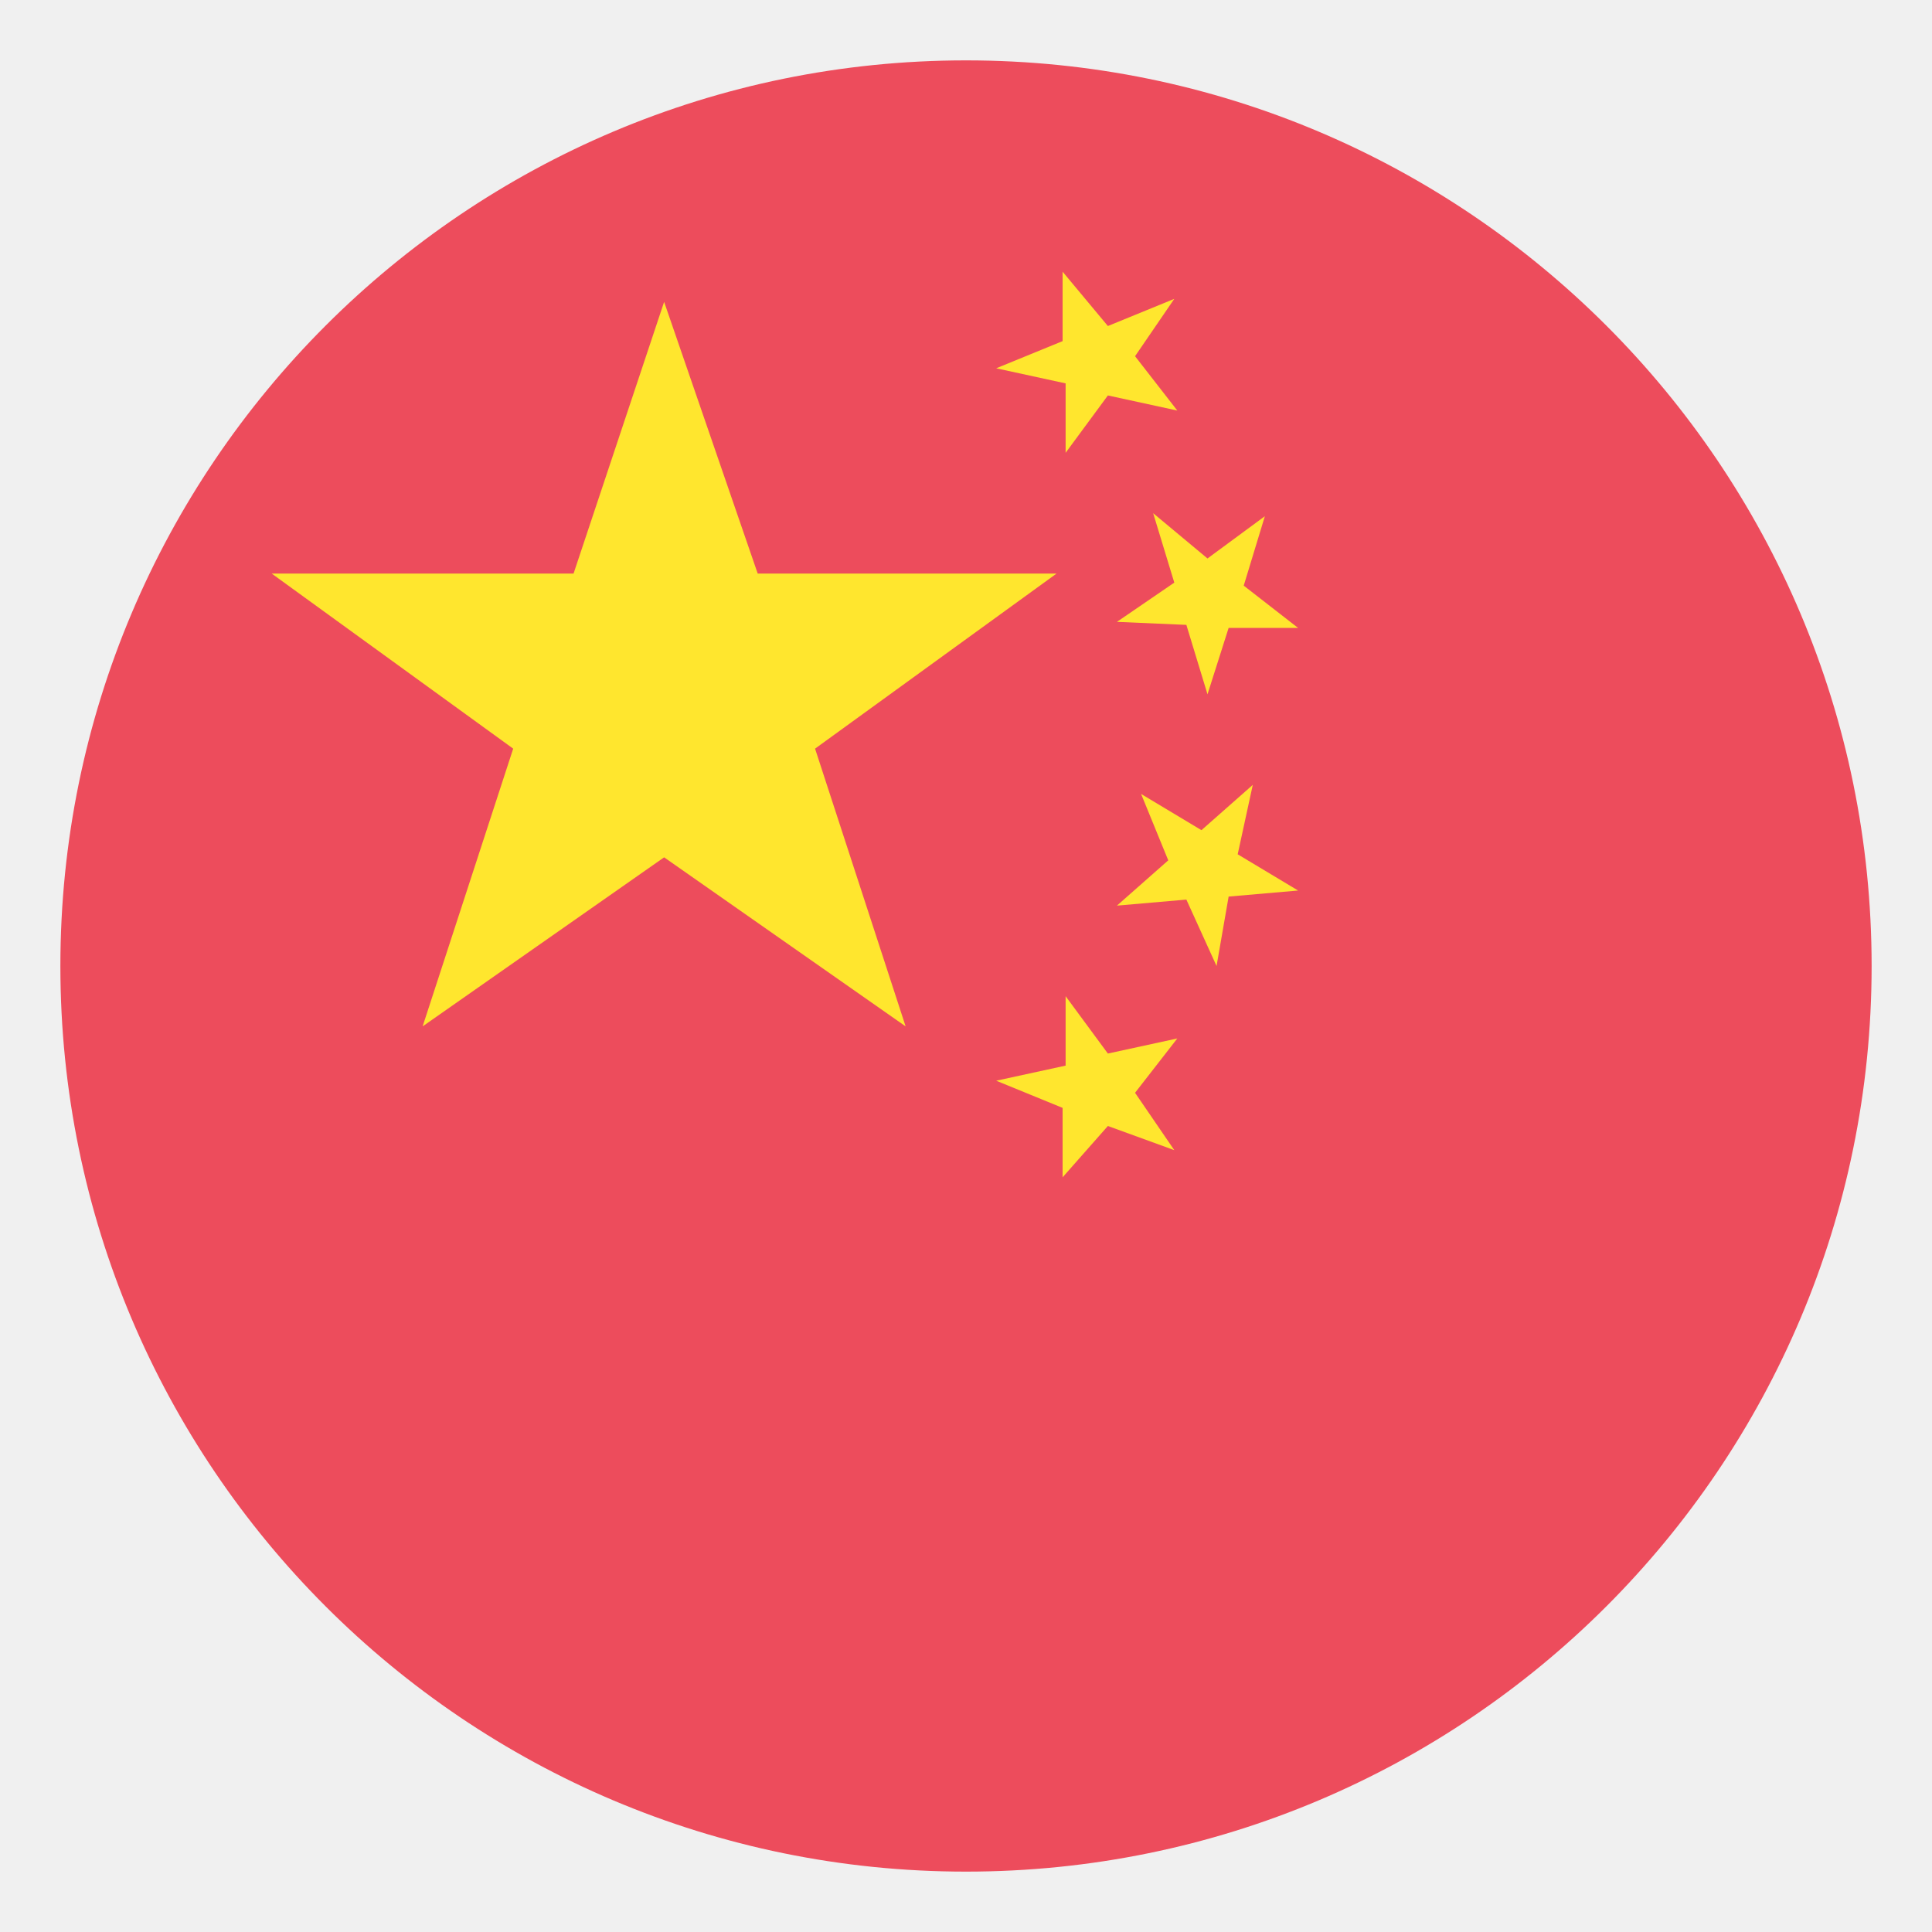
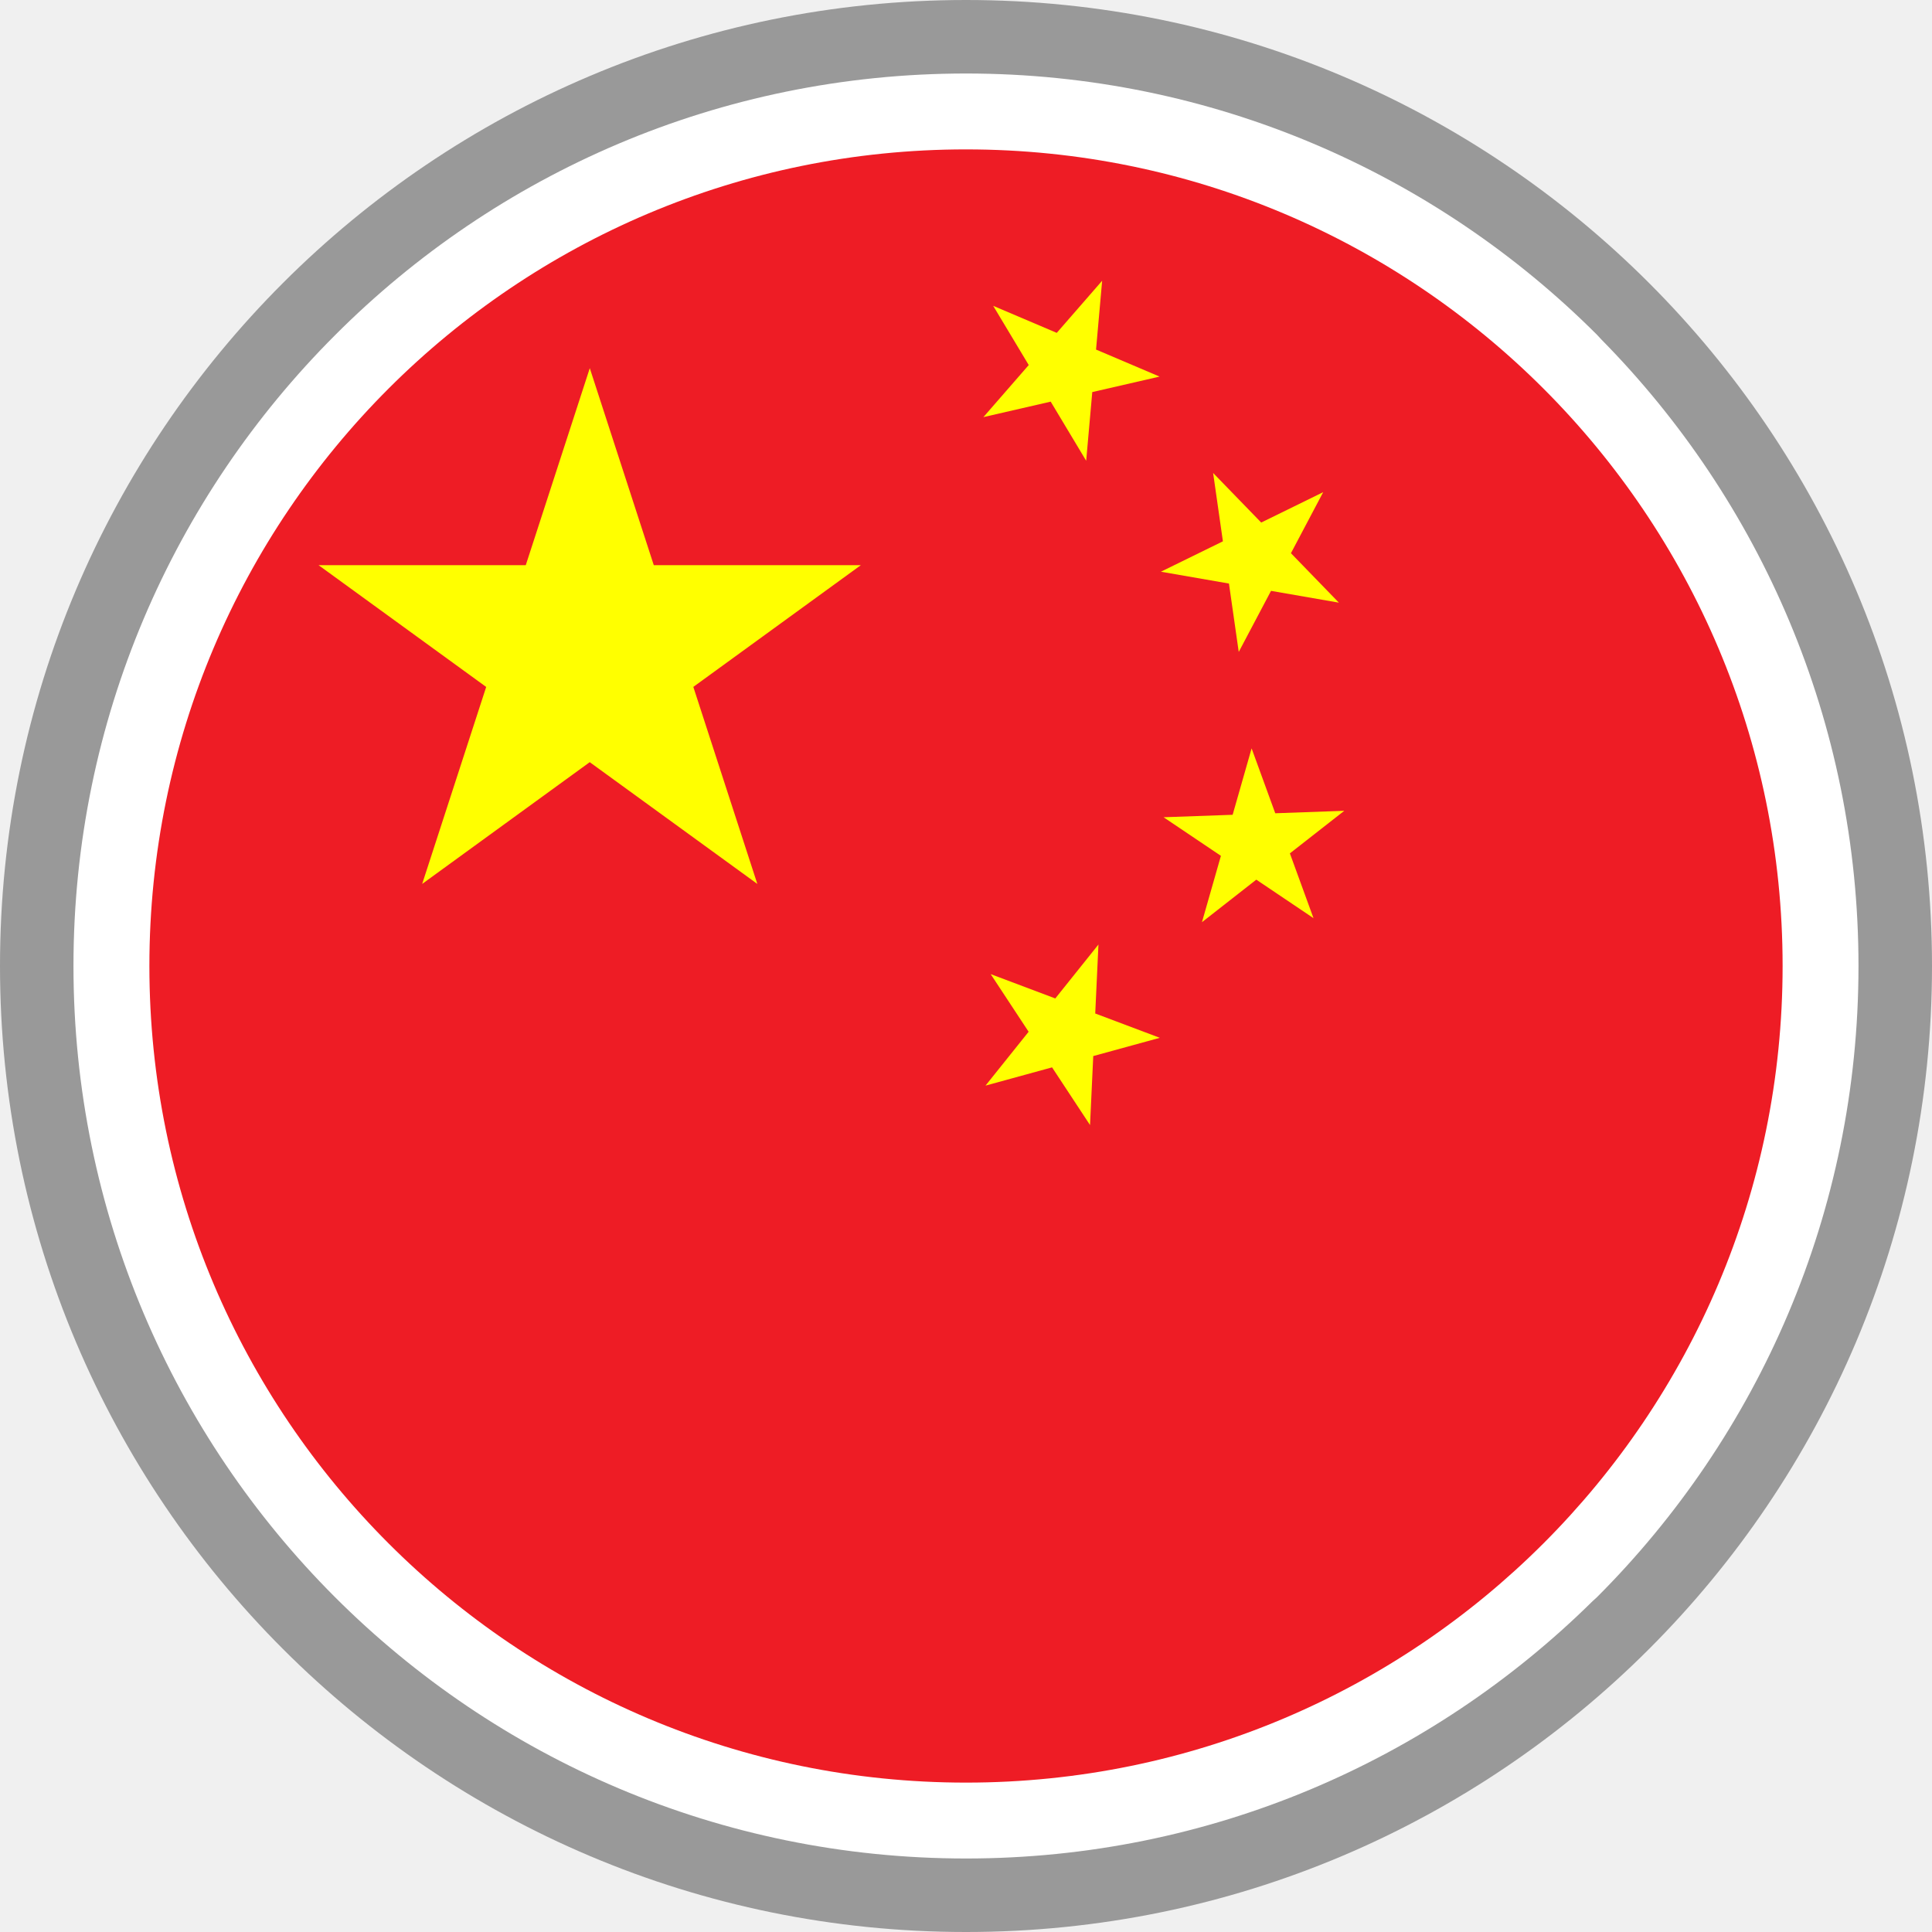
- <svg xmlns="http://www.w3.org/2000/svg" width="800px" height="800px" viewBox="0 0 64 64" aria-hidden="true" role="img" class="iconify iconify--emojione" preserveAspectRatio="xMidYMid meet">
-   <circle cx="32" cy="32" r="30" fill="#ed4c5c">
- 
- </circle>
-   <g fill="#ffe62e">
-     <path d="M22 28.4l8 5.6l-3-9.2l8-5.8h-9.9L22 10l-3 9H9l8 5.8l-3 9.2z">
- 
- </path>
-     <path d="M35.3 35.3l-2.3.5l2.2.9V39l1.5-1.7l2.2.8l-1.3-1.9l1.4-1.8l-2.3.5l-1.4-1.9z">
- 
- </path>
-     <path d="M38.7 28.5L37 30l2.3-.2l1 2.2l.4-2.3l2.3-.2l-2-1.2l.5-2.3l-1.7 1.5l-2-1.2z">
- 
- </path>
-     <path d="M39.3 20.7L40 23l.7-2.2H43l-1.8-1.4l.7-2.3l-1.9 1.4l-1.8-1.5l.7 2.3l-1.9 1.3z">
- 
- </path>
-     <path d="M35.3 12.7V15l1.4-1.9l2.3.5l-1.4-1.8l1.3-1.9l-2.2.9L35.2 9v2.3l-2.2.9z">
- 
- </path>
+ <svg xmlns="http://www.w3.org/2000/svg" shape-rendering="geometricPrecision" text-rendering="geometricPrecision" image-rendering="optimizeQuality" fill-rule="evenodd" clip-rule="evenodd" viewBox="0 0 512 512">
+   <g fill-rule="nonzero">
+     <path fill="#999" d="M256 0c70.68 0 134.69 28.66 181.01 74.99C483.34 121.31 512 185.32 512 256c0 70.68-28.66 134.69-74.99 181.01C390.69 483.34 326.68 512 256 512c-70.68 0-134.69-28.66-181.01-74.99C28.66 390.69 0 326.68 0 256c0-70.68 28.66-134.69 74.99-181.01C121.31 28.66 185.32 0 256 0z" />
+     <path fill="#fff" d="M256 19.48c65.3 0 124.46 26.48 167.25 69.27l1.09 1.18c42.14 42.71 68.18 101.37 68.18 166.06 0 65.31-26.49 124.46-69.28 167.25l-1.19 1.09c-42.73 42.16-101.4 68.19-166.05 68.19-65.3 0-124.45-26.49-167.24-69.28-42.79-42.79-69.29-101.95-69.29-167.25 0-65.23 26.51-124.38 69.34-167.18C131.55 45.97 190.7 19.48 256 19.48z" />
+     <path fill="#EE1C25" d="M256 39.59c119.52 0 216.41 96.89 216.41 216.4 0 119.52-96.89 216.42-216.41 216.42-119.51 0-216.41-96.9-216.41-216.42 0-119.51 96.9-216.4 216.41-216.4z" />
+     <path fill="#ff0" d="m156.3 97.57 44.4 136.68-116.27-84.47h143.7l-116.25 84.47L156.3 97.57zm134.8 152.74-2.23 47.84-26.33-40 44.82 16.88-46.19 12.67 29.93-37.39zm65.15-35.44-37.72 29.52 13.16-46.06 16.4 44.99-39.73-26.74 47.89-1.71zm-5.59-84.44-22.38 42.34-6.79-47.43 33.33 34.37-47.17-8.2 43.01-21.08zM292.08 74.4l-4.23 47.71-24.64-41.06L307.3 99.8l-46.69 10.74 31.47-36.14z" />
  </g>
</svg>
